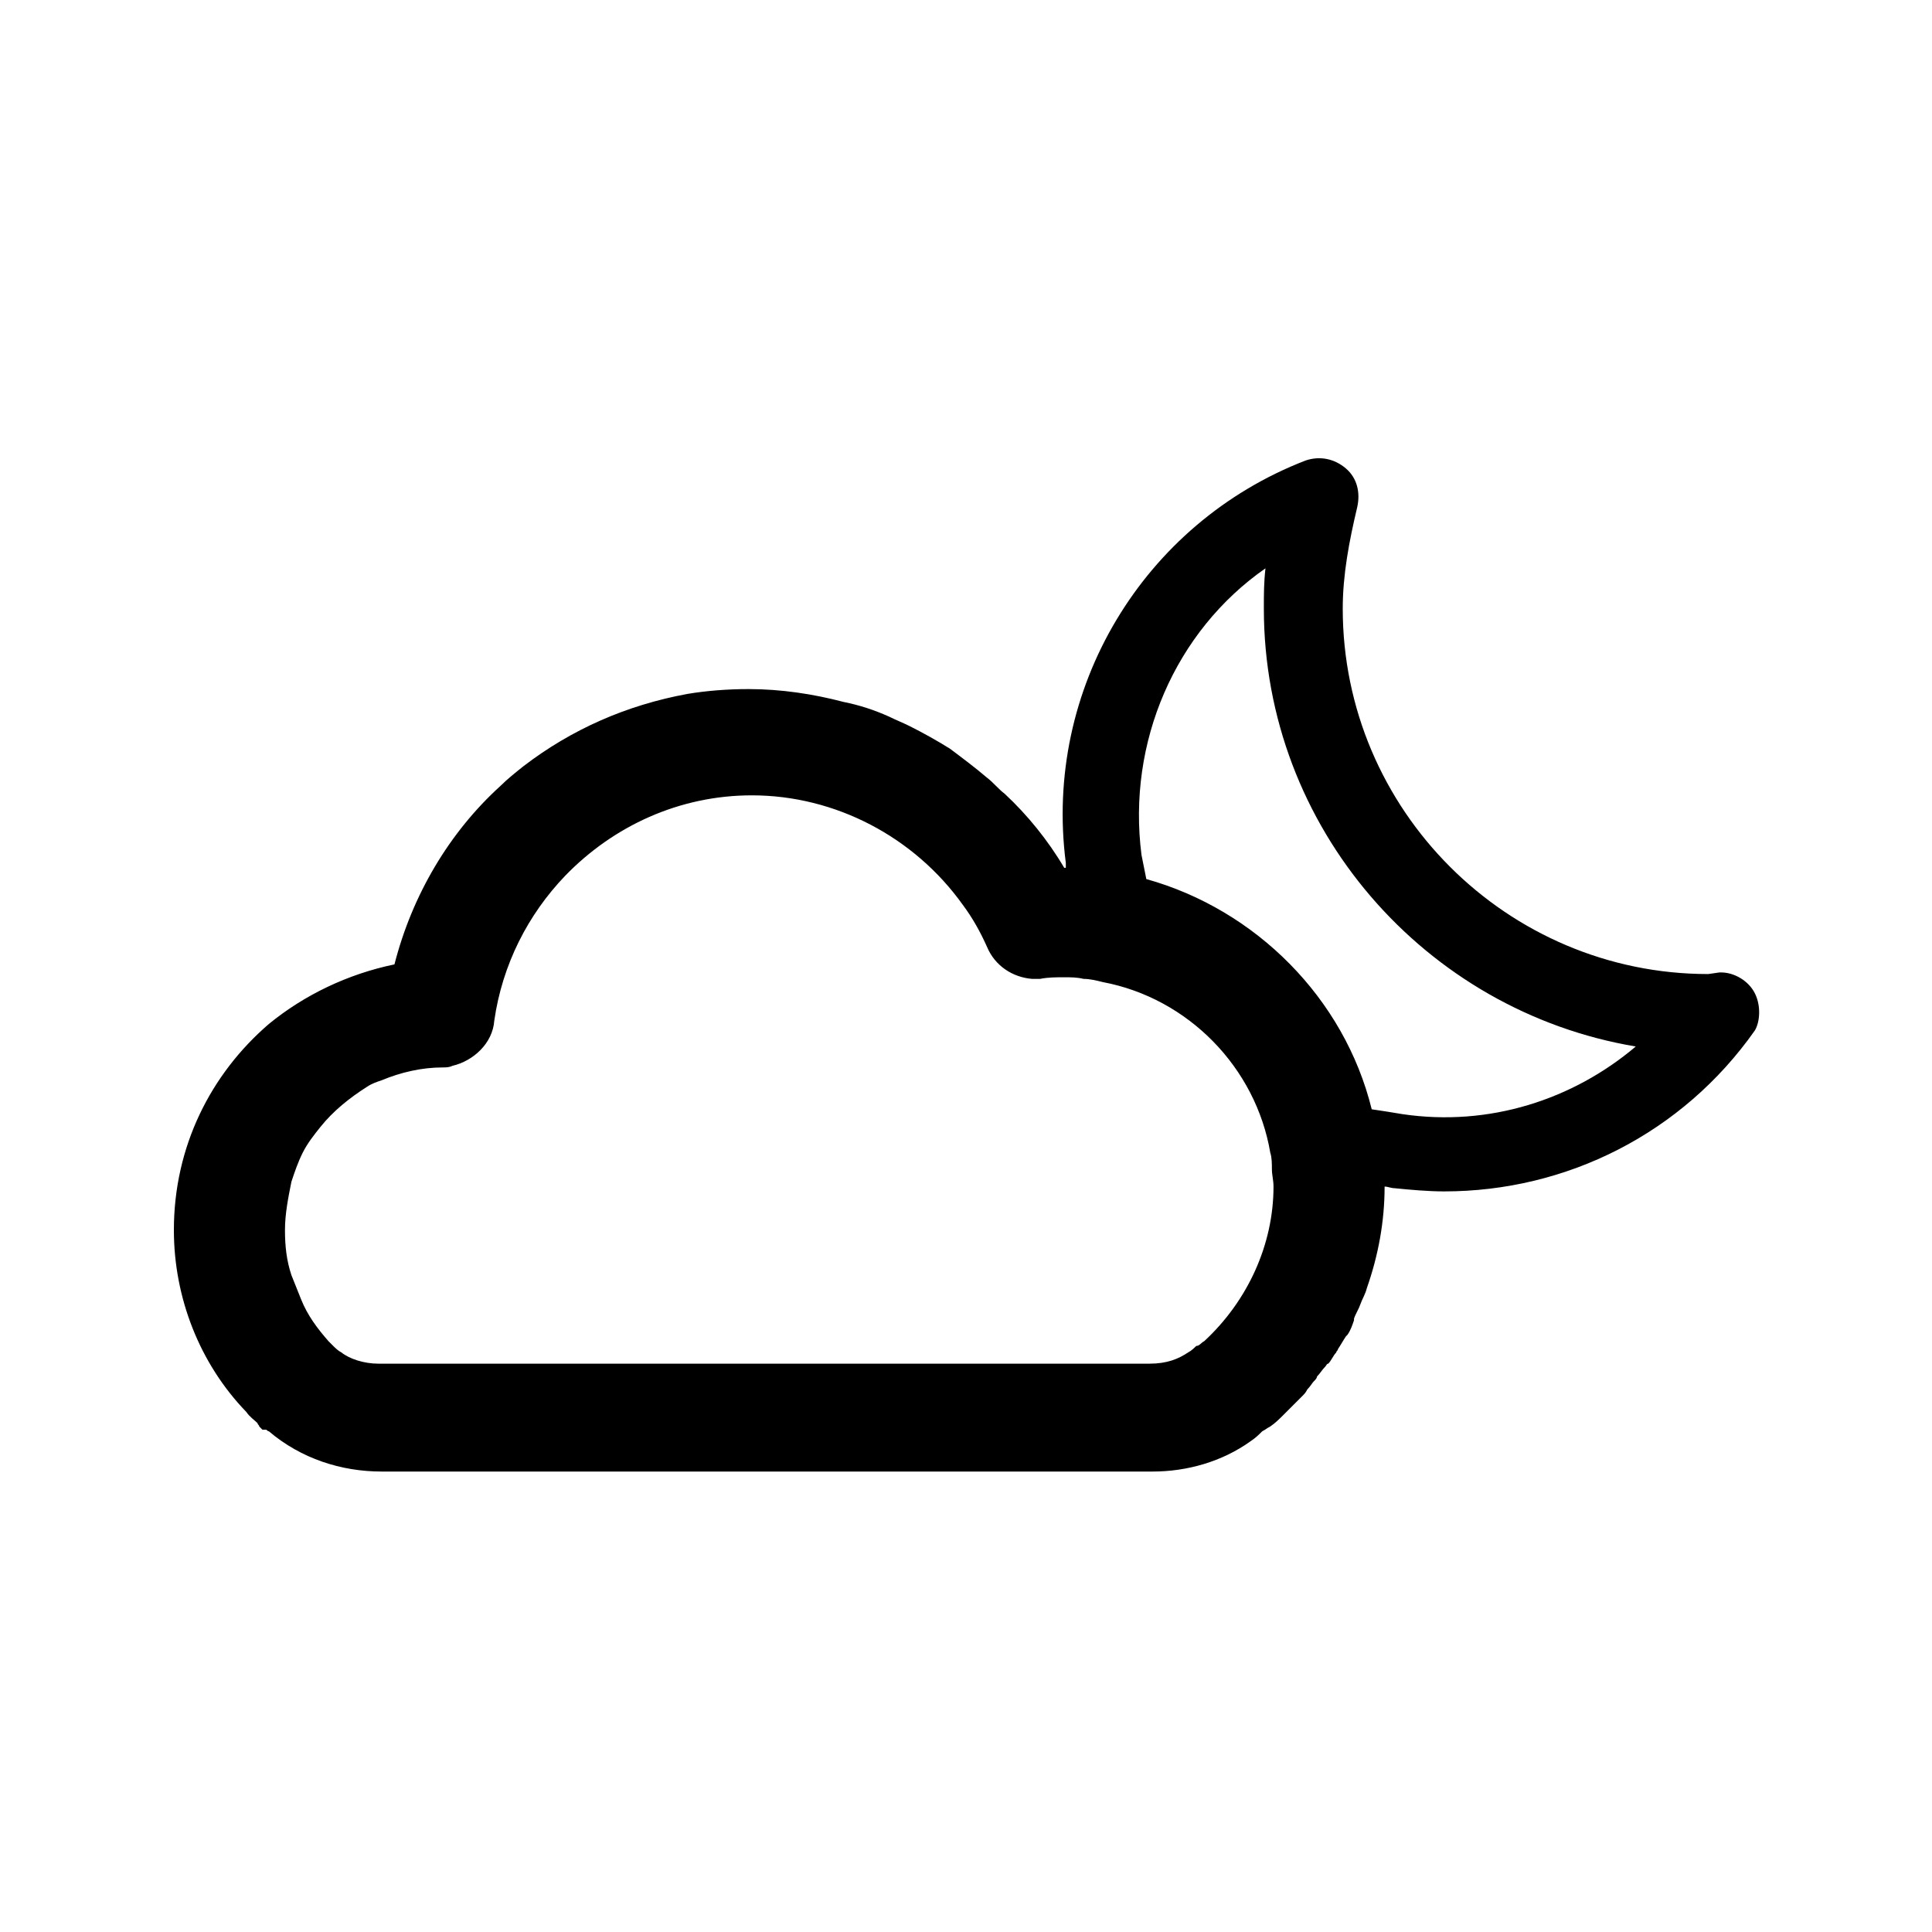
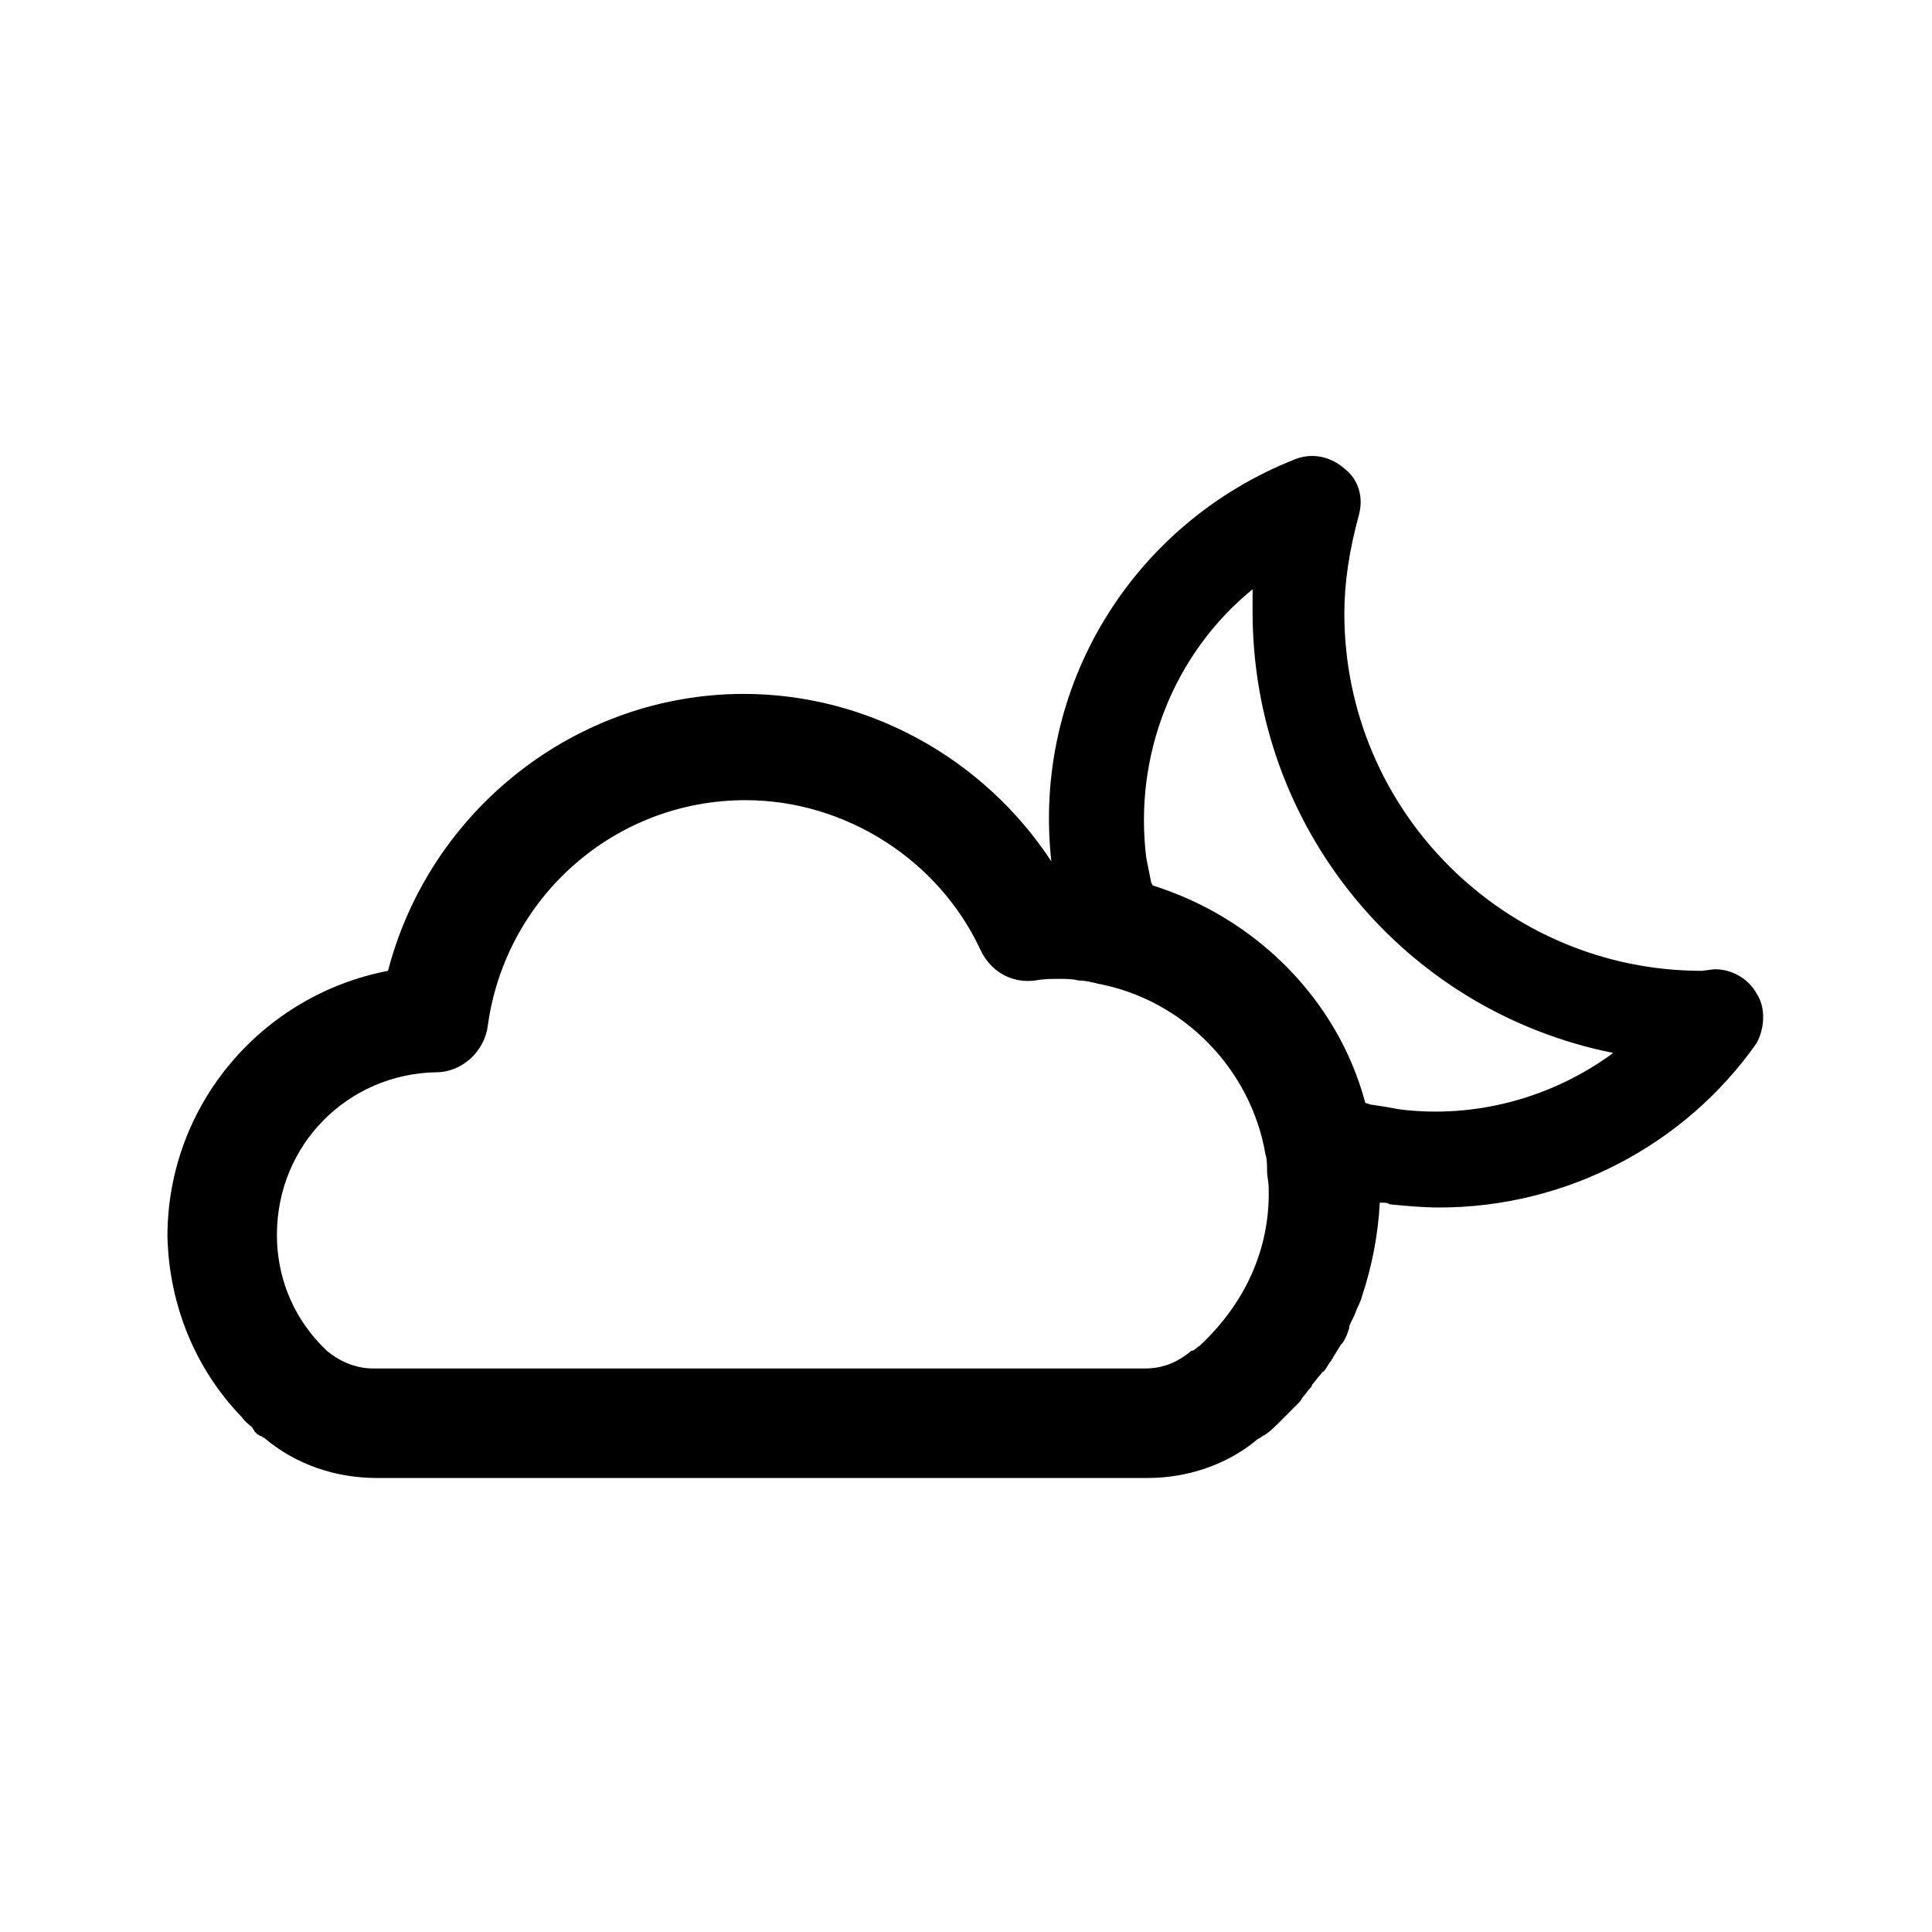
<svg xmlns="http://www.w3.org/2000/svg" version="1.1" id="weather-few-clouds-night" x="0px" y="0px" viewBox="0 0 120 120" style="enable-background:new 0 0 120 120;" xml:space="preserve">
  <style type="text/css">
	.st0{fill:none;}
</style>
  <rect id="BG_00000129917462170761608040000003804719951776918951_" class="st0" width="120" height="120" />
-   <path d="M109,61.7c-0.4-0.8-1.3-1.3-2.1-1.3h-0.1l-0.7,0.1c-12.5,0-22.7-10.2-22.7-22.7c0-2.1,0.4-4.2,0.9-6.3  c0.2-0.9,0-1.8-0.7-2.4c-0.7-0.6-1.6-0.8-2.5-0.5c-10.1,3.9-16.3,14.2-14.9,25c0,0.1,0,0.2,0,0.3l0,0c0,0-0.1,0-0.1,0  c-1-1.7-2.3-3.3-3.7-4.6c-0.4-0.3-0.7-0.7-1.1-1c-0.7-0.6-1.5-1.2-2.3-1.8c-0.8-0.5-1.7-1-2.5-1.4c-0.4-0.2-0.9-0.4-1.3-0.6  c-0.9-0.4-1.8-0.7-2.8-0.9c-1.9-0.5-3.9-0.8-5.9-0.8c-1.3,0-2.6,0.1-3.8,0.3c-3.8,0.7-7.2,2.2-10.2,4.5c-0.5,0.4-1,0.8-1.4,1.2  c-3.2,2.9-5.5,6.8-6.6,11.1c-2.9,0.6-5.6,1.9-7.8,3.7c-3.6,3.1-5.9,7.6-5.9,12.8c0,4.2,1.6,8.3,4.5,11.3c0.2,0.3,0.5,0.5,0.7,0.7  c0,0.1,0.1,0.1,0.1,0.2c0.1,0.1,0.1,0.1,0.2,0.2c0,0,0.1,0,0.1,0c0,0,0,0,0.1,0c0.1,0,0.1,0.1,0.2,0.1c2,1.7,4.5,2.5,7,2.5h47.4h0.5  c2.1,0,4.3-0.6,6.1-1.9c0.3-0.2,0.5-0.4,0.7-0.6c0.2-0.1,0.3-0.2,0.5-0.3c0.3-0.2,0.6-0.5,0.8-0.7c0.1-0.1,0.2-0.2,0.3-0.3  c0.2-0.2,0.3-0.3,0.5-0.5c0.1-0.1,0.3-0.3,0.4-0.4c0.1-0.1,0.2-0.2,0.3-0.4c0.2-0.2,0.3-0.4,0.4-0.5c0.1-0.1,0.2-0.2,0.2-0.3  c0.2-0.2,0.3-0.4,0.5-0.6c0.1-0.1,0.1-0.2,0.2-0.2c0.2-0.2,0.3-0.5,0.5-0.7c0-0.1,0.1-0.1,0.1-0.2c0.2-0.3,0.3-0.5,0.5-0.8  c0,0,0.1-0.1,0.1-0.1c0.2-0.3,0.3-0.6,0.4-0.9c0,0,0-0.1,0-0.1c0.1-0.3,0.3-0.6,0.4-0.9c0,0,0,0,0,0c0.1-0.3,0.3-0.6,0.4-1  c0,0,0,0,0,0c0.7-2,1.1-4.1,1.1-6.3c0.2,0,0.4,0.1,0.6,0.1c1,0.1,2.1,0.2,3.1,0.2c7.6,0,14.8-3.6,19.3-10  C109.3,63.5,109.4,62.5,109,61.7z M74.8,83.3c-0.2,0.1-0.3,0.3-0.5,0.3c-0.1,0.1-0.3,0.3-0.5,0.4c-0.6,0.4-1.3,0.7-2.4,0.7H23.5  c-0.9,0-1.8-0.3-2.3-0.7c-0.2-0.1-0.4-0.3-0.5-0.4l0,0l0,0c-0.1-0.1-0.2-0.2-0.3-0.3c-0.7-0.8-1.3-1.6-1.7-2.6  c-0.2-0.5-0.4-1-0.6-1.5c-0.3-0.9-0.4-1.8-0.4-2.8c0-1,0.2-2,0.4-3c0.2-0.6,0.4-1.2,0.7-1.8c0.3-0.6,0.7-1.1,1.1-1.6  c0.8-1,1.8-1.8,2.9-2.5c0.3-0.2,0.6-0.3,0.9-0.4c1.2-0.5,2.5-0.8,3.8-0.8c0.2,0,0.4,0,0.6-0.1c1.3-0.3,2.5-1.4,2.6-2.8  c0.5-3.5,2.1-6.6,4.4-9c3-3.1,7.1-5,11.6-5c5.2,0,10.1,2.6,13.1,6.8c0.6,0.8,1.1,1.7,1.5,2.6c0.5,1.2,1.6,1.9,2.8,2  c0.2,0,0.4,0,0.5,0c0.5-0.1,1-0.1,1.5-0.1c0.4,0,0.8,0,1.2,0.1c0.4,0,0.8,0.1,1.2,0.2c5.3,1,9.5,5.3,10.4,10.6  c0.1,0.3,0.1,0.7,0.1,1c0,0.4,0.1,0.7,0.1,1.1C79.1,77.3,77.5,80.8,74.8,83.3z M87.1,69.2c-0.6-0.1-1.2-0.2-1.9-0.3h0  c-1.7-6.9-7.2-12.4-14-14.3l0,0c-0.1-0.5-0.2-1-0.3-1.5c-0.9-7,2.1-13.9,7.7-17.8c-0.1,0.9-0.1,1.6-0.1,2.5c0,13.6,10,25,23.1,27.2  C97.7,68.3,92.5,70,87.1,69.2z" />
+   <path d="M109.1,61.7c-0.5-0.9-1.5-1.5-2.6-1.5l-0.8,0.1c-12.2,0-22.2-9.9-22.2-22.2c0-1.9,0.3-3.9,0.9-6.1c0.3-1.1,0-2.2-0.9-2.9  c-0.8-0.7-1.9-1-3-0.6c-10.2,4-16.4,14.2-15.2,25c-4.2-6.4-11.4-10.4-19.1-10.4c-10.4,0-19.5,7.2-22.1,17.2  c-7.8,1.5-13.7,8.3-13.7,16.5C10.5,81,12.1,85,15,88c0.2,0.3,0.5,0.5,0.7,0.7c0,0.1,0.1,0.1,0.1,0.2c0.1,0.1,0.1,0.1,0.2,0.2  c0.1,0,0.1,0.1,0.2,0.1c0.1,0,0.1,0.1,0.2,0.1c2,1.7,4.5,2.5,7,2.5h47.4h0.5c2.4,0,4.9-0.8,6.8-2.4c0.2-0.1,0.3-0.2,0.5-0.3  c0.3-0.2,0.6-0.5,0.8-0.7c0.1-0.1,0.2-0.2,0.3-0.3c0.2-0.2,0.3-0.3,0.5-0.5c0.1-0.1,0.3-0.3,0.4-0.4c0.1-0.1,0.2-0.2,0.3-0.4  c0.2-0.2,0.3-0.4,0.4-0.5c0.1-0.1,0.2-0.2,0.2-0.3c0.2-0.2,0.3-0.4,0.5-0.6c0.1-0.1,0.1-0.2,0.2-0.2c0.2-0.2,0.3-0.5,0.5-0.7  c0-0.1,0.1-0.1,0.1-0.2c0.2-0.3,0.3-0.5,0.5-0.8c0,0,0.1-0.1,0.1-0.1c0.2-0.3,0.3-0.6,0.4-0.9c0,0,0-0.1,0-0.1  c0.1-0.3,0.3-0.6,0.4-0.9c0,0,0,0,0,0c0.1-0.3,0.3-0.6,0.4-1c0,0,0,0,0,0c0.6-1.8,1-3.8,1.1-5.8l0.2,0c0.1,0,0.3,0,0.4,0.1  c1,0.1,2.1,0.2,3.1,0.2c7.8,0,15.2-3.8,19.7-10.2C109.6,63.9,109.7,62.6,109.1,61.7z M71.6,55l-0.1-0.2c-0.1-0.5-0.2-1-0.3-1.5  c-0.8-6.4,1.7-12.7,6.6-16.7c0,0.5,0,1,0,1.4c0,13.4,9.4,24.8,22.4,27.4c-3.8,2.8-8.6,4.1-13.3,3.5c-0.5-0.1-1.1-0.2-1.8-0.3  l-0.3-0.1C83.1,62.1,78,57,71.6,55z M74.5,83.6c-0.2,0.1-0.3,0.3-0.5,0.3c-0.6,0.5-1.5,1.1-2.9,1.1H23.2c-1.3,0-2.3-0.6-2.9-1.1  l-0.1-0.1c-0.1-0.1-0.2-0.2-0.3-0.3c-1.8-1.9-2.7-4.3-2.7-6.8c0-5.6,4.4-10,9.9-10.1c1.6,0,3-1.3,3.2-2.9c1.1-8,7.9-14,16-14  c6.2,0,12,3.7,14.6,9.3c0.6,1.3,1.9,2.1,3.4,1.9c0.5-0.1,1-0.1,1.5-0.1c0.4,0,0.8,0,1.2,0.1c0.4,0,0.8,0.1,1.2,0.2  c5.3,1,9.5,5.3,10.4,10.6l0,0c0.1,0.3,0.1,0.7,0.1,1c0,0.4,0.1,0.7,0.1,1.1C78.9,77.6,77.3,81,74.5,83.6z" />
</svg>
